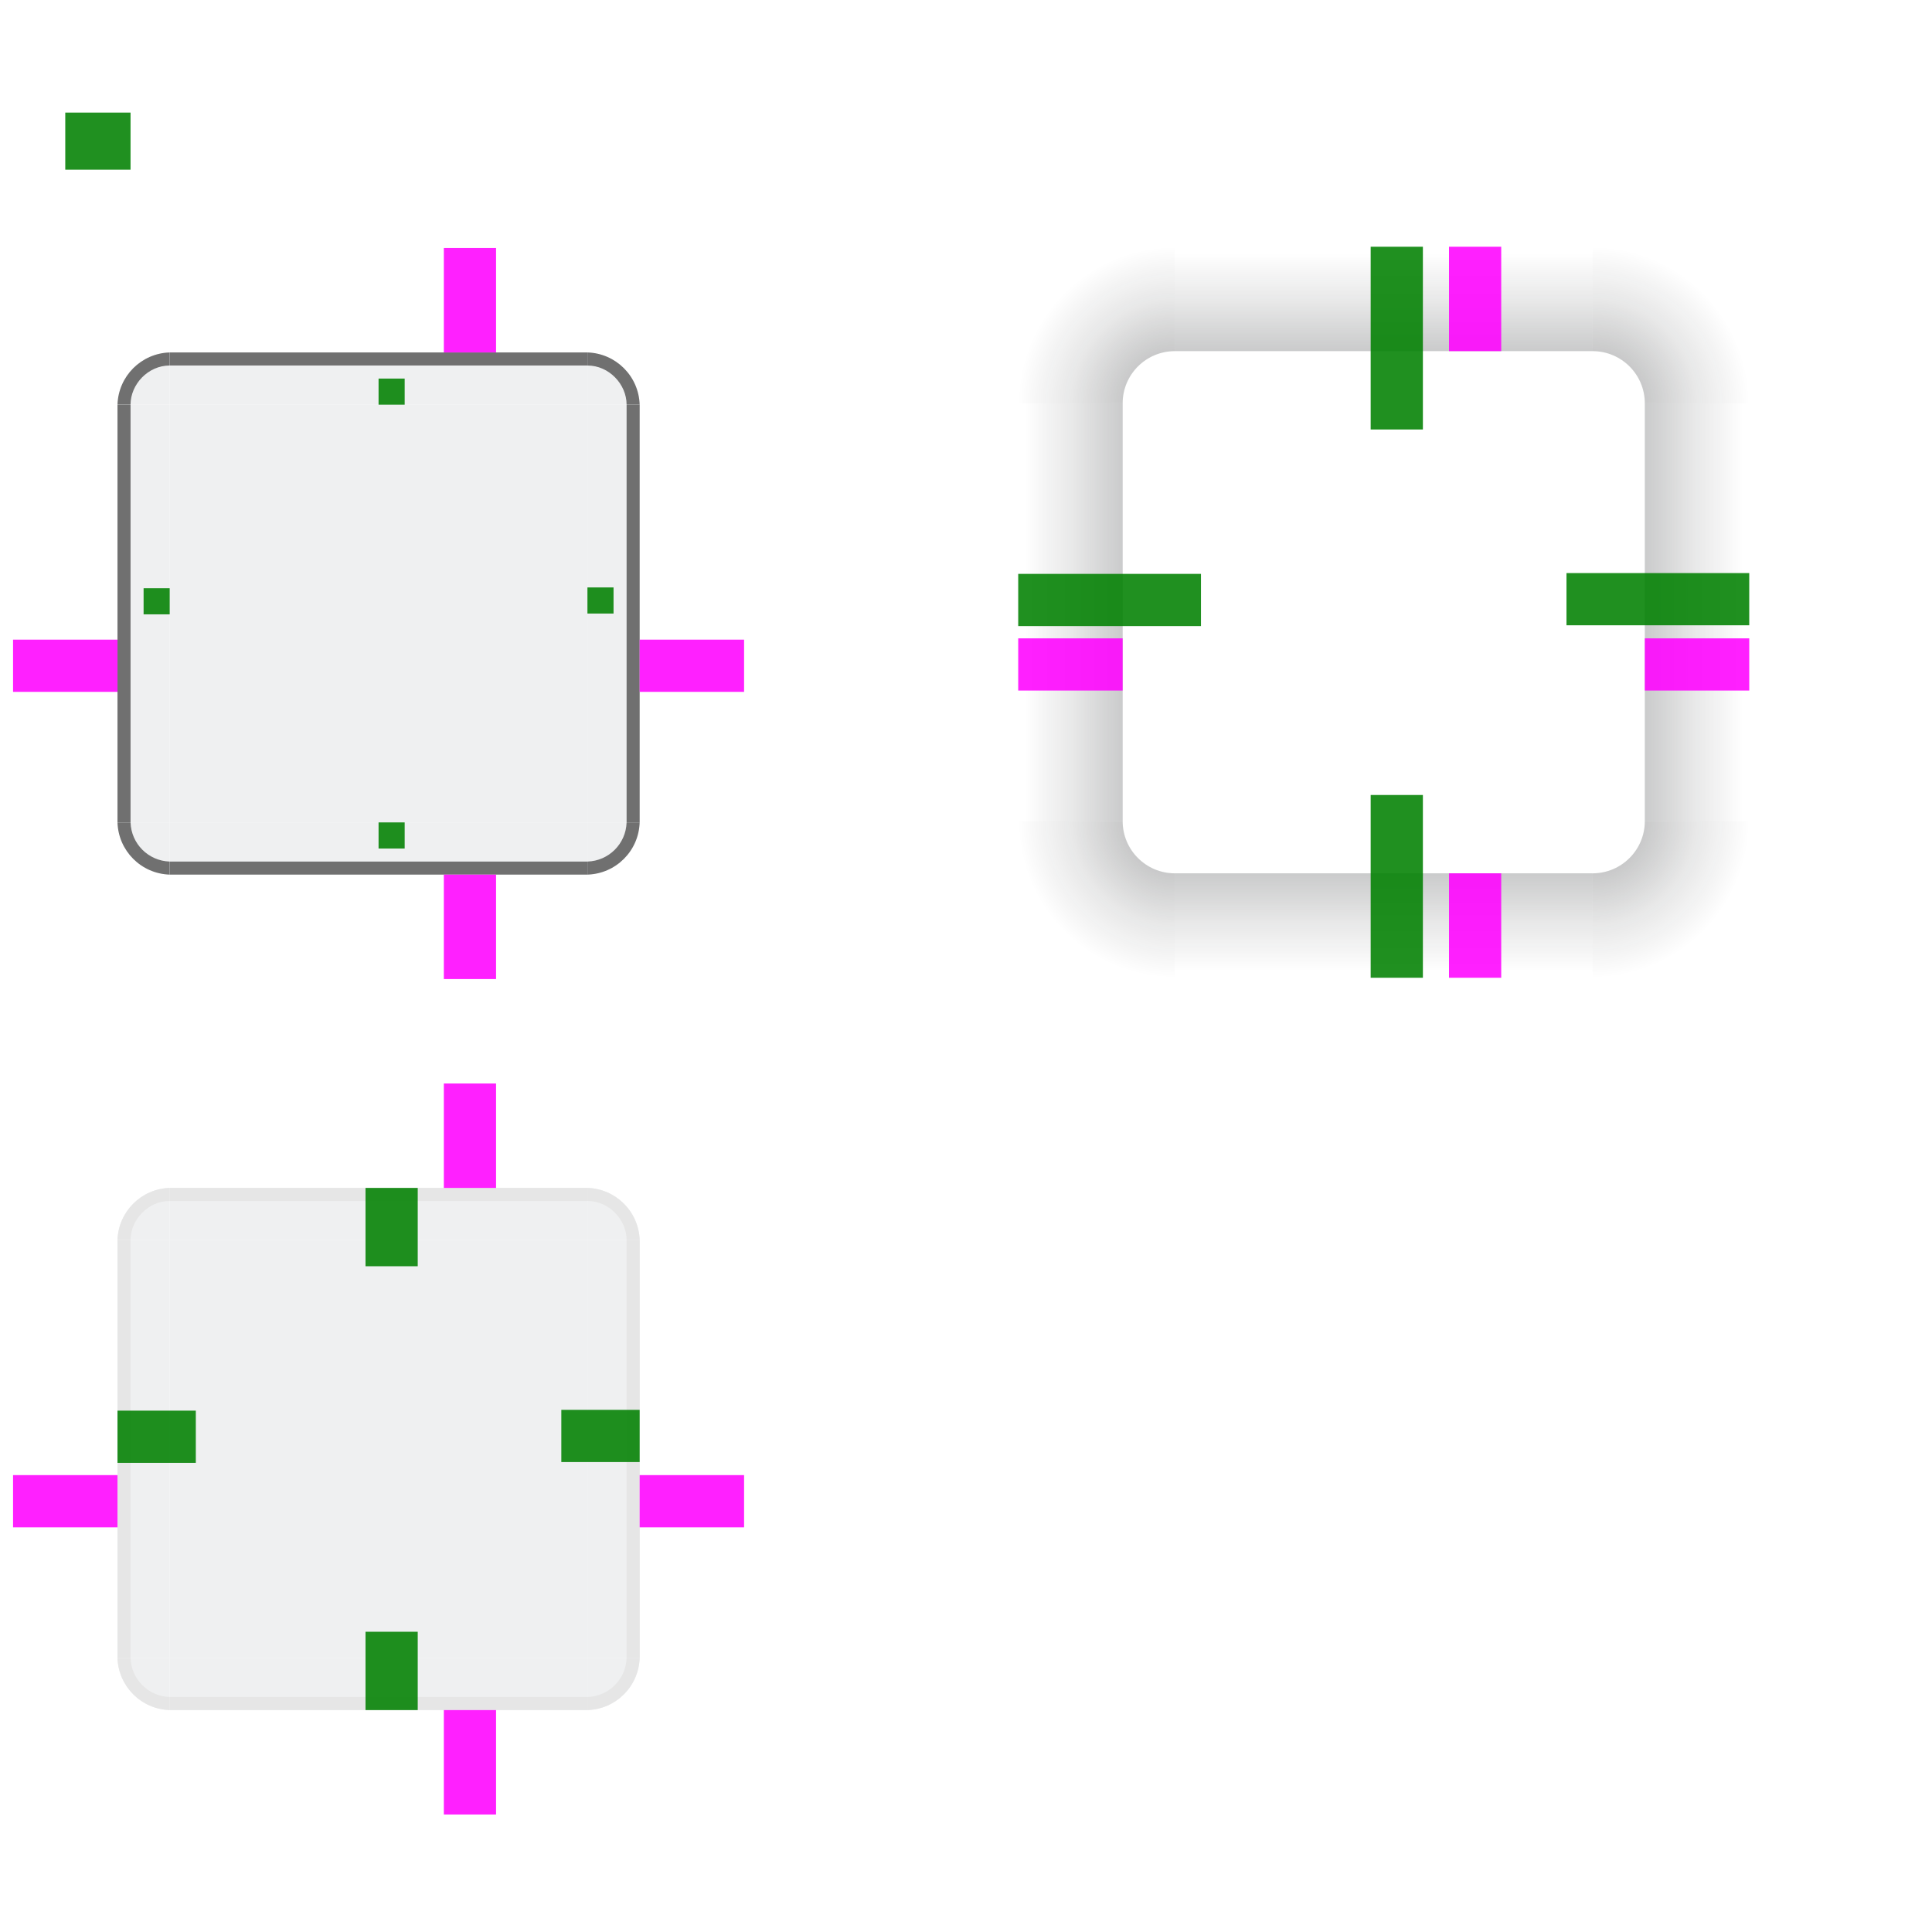
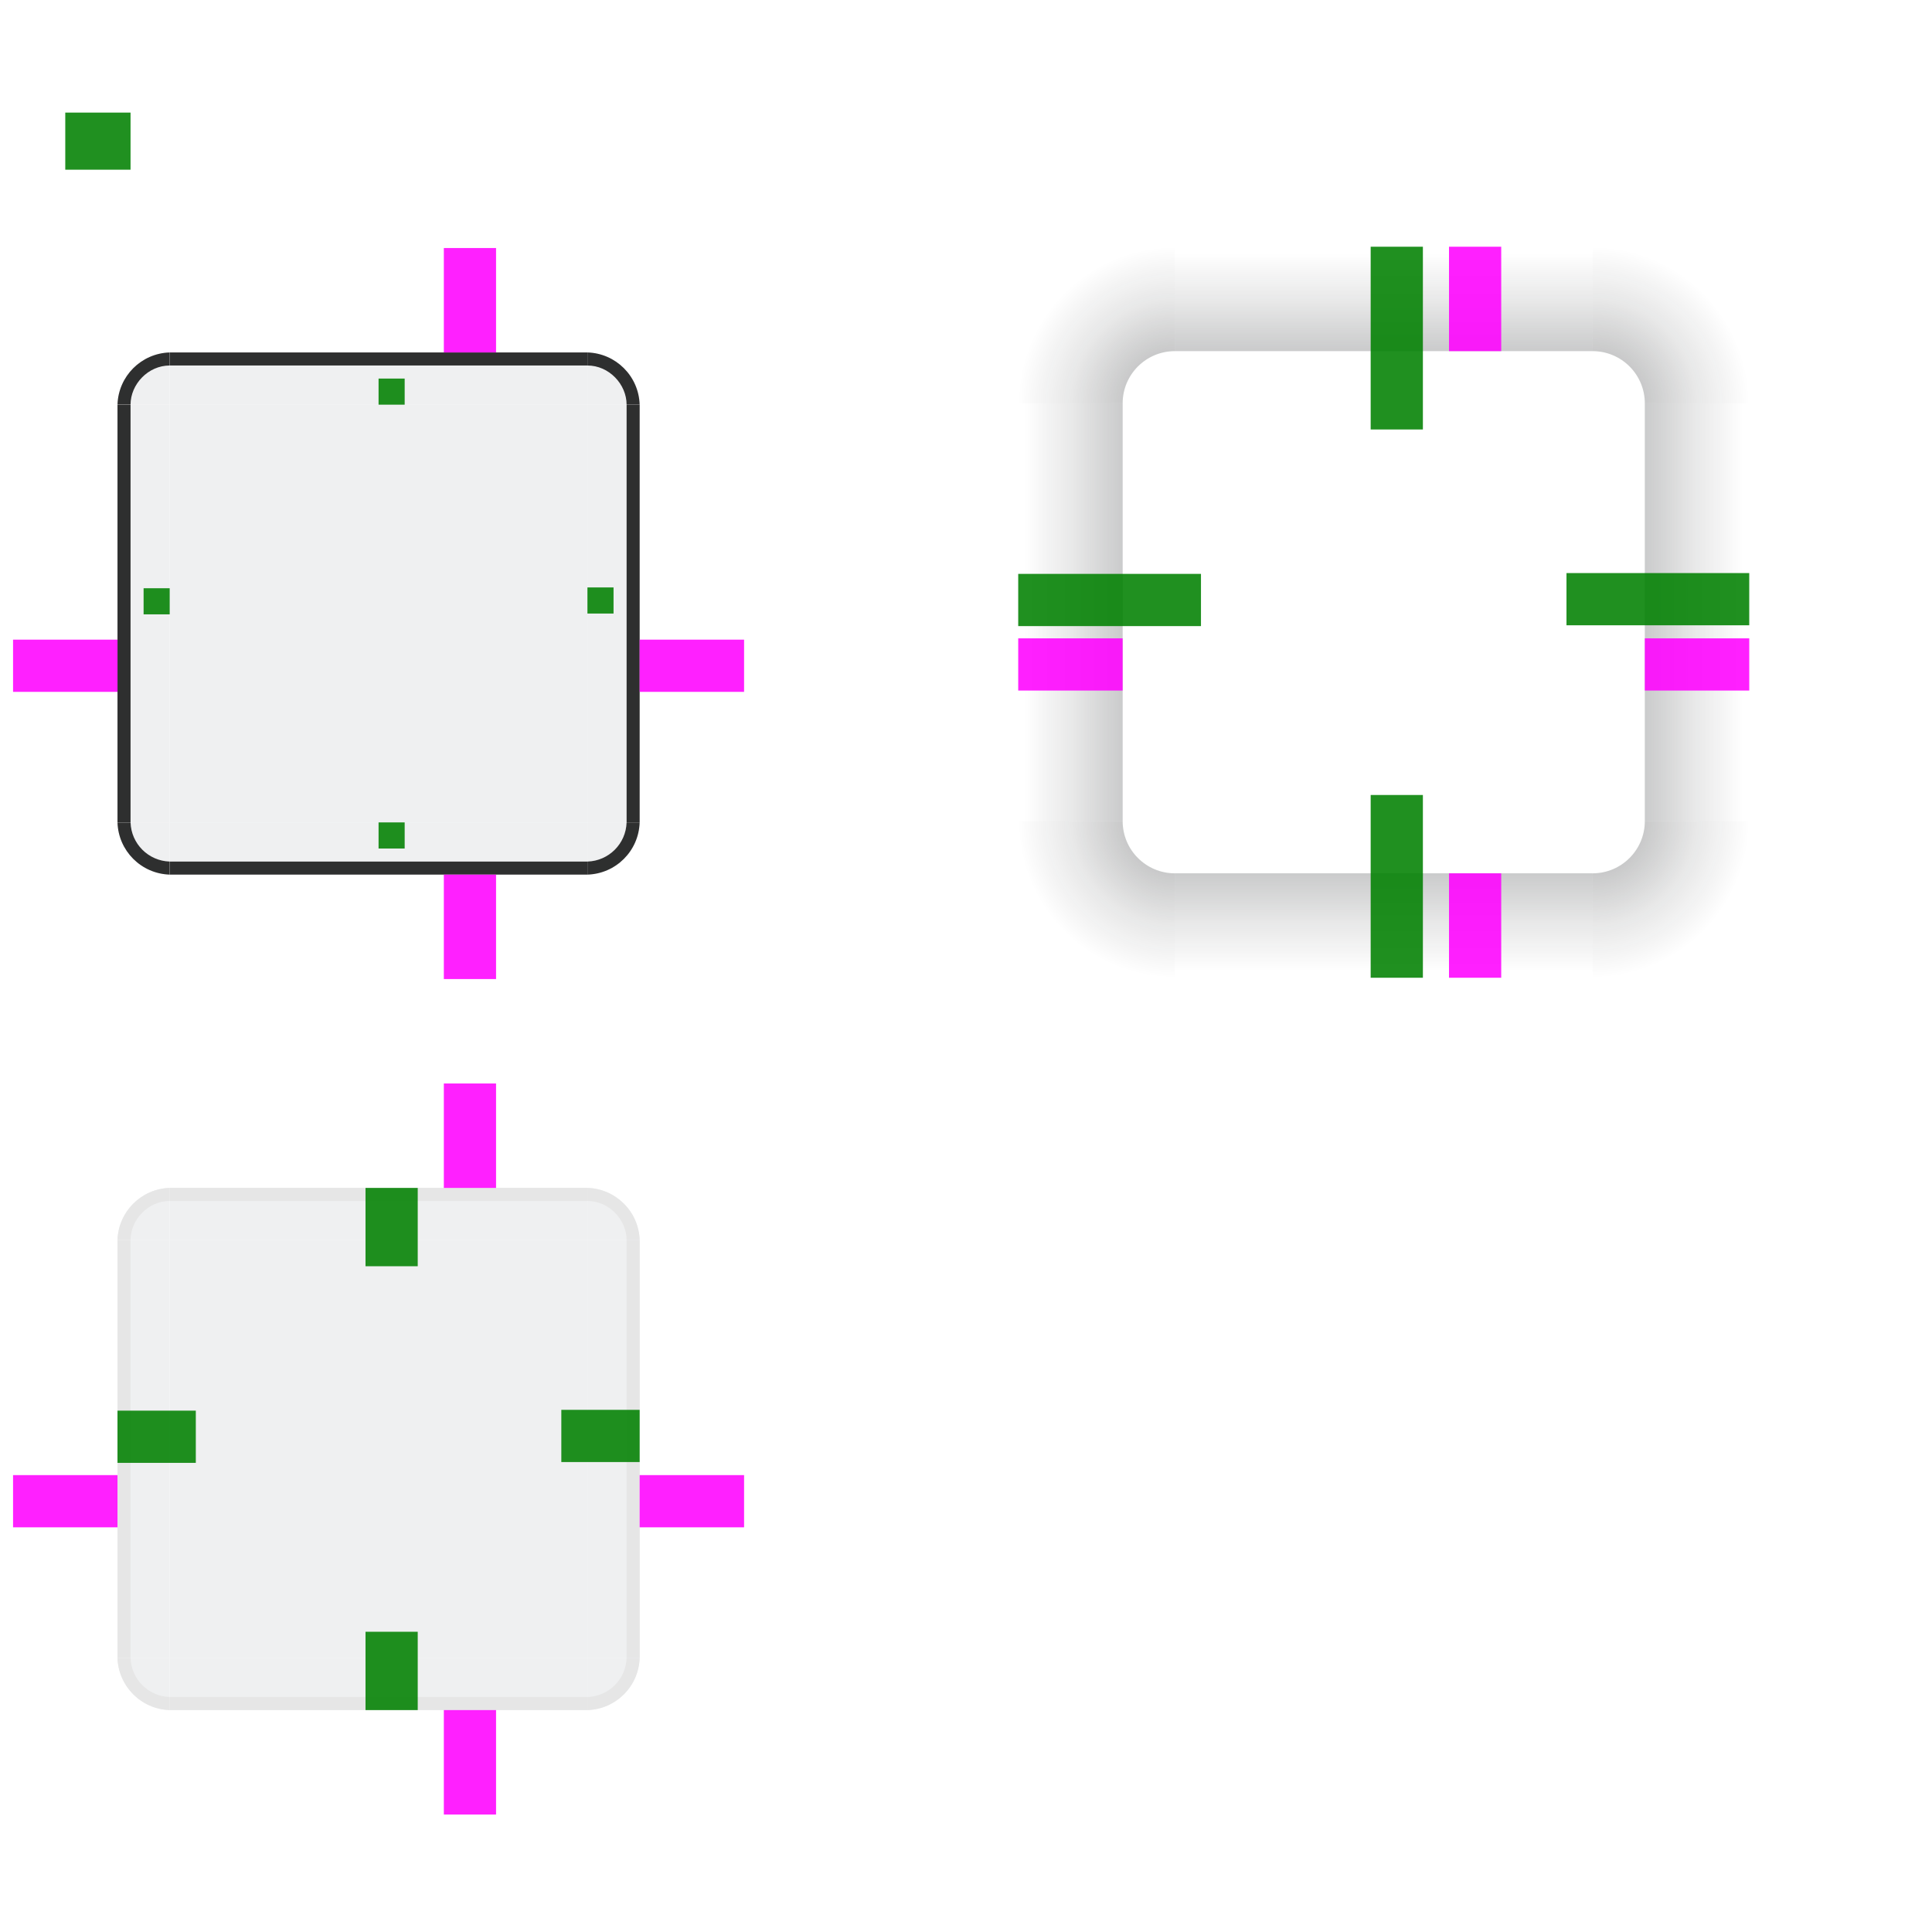
<svg xmlns="http://www.w3.org/2000/svg" xmlns:xlink="http://www.w3.org/1999/xlink" width="148" height="148" id="svg3642" version="1.0">
  <defs id="defs3644">
    <style type="text/css" id="current-color-scheme">
      .ColorScheme-Text {
        color:#7B7C7E;
      }
      .ColorScheme-Background{
        color:#EFF0F1;
      }
      .ColorScheme-Highlight{
        color:#3DAEE6;
      }
      .ColorScheme-ViewText {
        color:#7B7C7E;
      }
      .ColorScheme-ViewBackground{
        color:#FCFCFC;
      }
      .ColorScheme-ViewHover {
        color:#3DAEE6;
      }
      .ColorScheme-ViewFocus{
        color:#1E92FF;
      }
      .ColorScheme-ButtonText {
        color:#7B7C7E;
      }
      .ColorScheme-ButtonBackground{
        color:#EFF0F1;
      }
      .ColorScheme-ButtonHover {
        color:#3DAEE6;
      }
      .ColorScheme-ButtonFocus{
        color:#1E92FF;
      }
</style>
    <linearGradient id="linearGradient3809-7">
      <stop id="stop3811-0" offset="0" style="stop-color:#232629;stop-opacity:0.239;" />
      <stop style="stop-color:#111314;stop-opacity:0.098;" offset="0.5" id="stop3817-7" />
      <stop id="stop3815-7" offset="1" style="stop-color:#000000;stop-opacity:0;" />
    </linearGradient>
    <linearGradient id="linearGradient3809-3">
      <stop id="stop3811-1" offset="0" style="stop-color:#232629;stop-opacity:0.239;" />
      <stop style="stop-color:#111314;stop-opacity:0.098;" offset="0.5" id="stop3817-3" />
      <stop id="stop3815-2" offset="1" style="stop-color:#000000;stop-opacity:0;" />
    </linearGradient>
    <linearGradient id="linearGradient3809-4">
      <stop id="stop3811-5" offset="0" style="stop-color:#232629;stop-opacity:0.239;" />
      <stop style="stop-color:#111314;stop-opacity:0.098;" offset="0.5" id="stop3817-6" />
      <stop id="stop3815-73" offset="1" style="stop-color:#000000;stop-opacity:0;" />
    </linearGradient>
    <linearGradient id="linearGradient3809-8">
      <stop id="stop3811-4" offset="0" style="stop-color:#232629;stop-opacity:0.239;" />
      <stop style="stop-color:#111314;stop-opacity:0.098;" offset="0.5" id="stop3817-2" />
      <stop id="stop3815-20" offset="1" style="stop-color:#000000;stop-opacity:0;" />
    </linearGradient>
    <linearGradient id="linearGradient3828-6">
      <stop id="stop3830-5" offset="0" style="stop-color:#232629;stop-opacity:0.239" />
      <stop style="stop-color:#1a1c1e;stop-opacity:0.239" offset="0.33" id="stop3836-0" />
      <stop style="stop-color:#111314;stop-opacity:0.098" offset="0.66" id="stop3832-2" />
      <stop id="stop3834-3" offset="1" style="stop-color:#000000;stop-opacity:0;" />
    </linearGradient>
    <linearGradient id="linearGradient3828-0">
      <stop id="stop3830-7" offset="0" style="stop-color:#232629;stop-opacity:0.239" />
      <stop style="stop-color:#1a1c1e;stop-opacity:0.239" offset="0.33" id="stop3836-9" />
      <stop style="stop-color:#111314;stop-opacity:0.098" offset="0.66" id="stop3832-0" />
      <stop id="stop3834-0" offset="1" style="stop-color:#000000;stop-opacity:0;" />
    </linearGradient>
    <linearGradient id="linearGradient3828-4">
      <stop id="stop3830-4" offset="0" style="stop-color:#232629;stop-opacity:0.239" />
      <stop style="stop-color:#1a1c1e;stop-opacity:0.239" offset="0.33" id="stop3836-3" />
      <stop style="stop-color:#111314;stop-opacity:0.098" offset="0.66" id="stop3832-8" />
      <stop id="stop3834-9" offset="1" style="stop-color:#000000;stop-opacity:0;" />
    </linearGradient>
    <linearGradient id="linearGradient3828-2">
      <stop id="stop3830-75" offset="0" style="stop-color:#232629;stop-opacity:0.239" />
      <stop style="stop-color:#1a1c1e;stop-opacity:0.239" offset="0.33" id="stop3836-31" />
      <stop style="stop-color:#111314;stop-opacity:0.098" offset="0.66" id="stop3832-9" />
      <stop id="stop3834-7" offset="1" style="stop-color:#000000;stop-opacity:0;" />
    </linearGradient>
    <linearGradient xlink:href="#linearGradient3809-7" id="linearGradient1072" gradientUnits="userSpaceOnUse" gradientTransform="matrix(1.8125,0,0,0.5,-86.62582,10.5003)" x1="65" y1="233" x2="65" y2="225.513" />
    <linearGradient xlink:href="#linearGradient3809-4" id="linearGradient1074" gradientUnits="userSpaceOnUse" gradientTransform="matrix(0.40625,0,0,0.5,-162.3127,-180.4998)" x1="65" y1="233" x2="65" y2="225.513" />
    <linearGradient xlink:href="#linearGradient3809-8" id="linearGradient1076" gradientUnits="userSpaceOnUse" gradientTransform="matrix(1.8125,0,0,0.5,-86.62583,-260.5002)" x1="65" y1="233" x2="65" y2="225.513" />
    <radialGradient xlink:href="#linearGradient3828-4" id="radialGradient1078" gradientUnits="userSpaceOnUse" gradientTransform="matrix(0,2,2,0,-418.0005,-9.999411)" cx="50" cy="238" fx="50" fy="238" r="6" />
    <radialGradient xlink:href="#linearGradient3828-6" id="radialGradient1080" gradientUnits="userSpaceOnUse" gradientTransform="rotate(-90,-27.49973,206.5)" cx="50" cy="238" fx="50" fy="238" r="6" />
    <radialGradient xlink:href="#linearGradient3828-0" id="radialGradient1082" gradientUnits="userSpaceOnUse" gradientTransform="rotate(-90,-27.49996,206.5003)" cx="50" cy="238" fx="50" fy="238" r="6" />
    <linearGradient xlink:href="#linearGradient3809-3" id="linearGradient1084" gradientUnits="userSpaceOnUse" gradientTransform="matrix(0.40625,0,0,0.5,-162.3127,-180.5003)" x1="65" y1="233" x2="65" y2="225.513" />
    <radialGradient xlink:href="#linearGradient3828-2" id="radialGradient1086" gradientUnits="userSpaceOnUse" gradientTransform="matrix(0,2,2,0,-417.9996,-9.999411)" cx="50" cy="238" fx="50" fy="238" r="6" />
  </defs>
  <g id="layer1">
    <rect y="8.625" x="5" height="4.375" width="5" id="hint-stretch-borders" style="opacity:0.875;fill:#008000;fill-opacity:1;stroke:none;stroke-width:0;stroke-miterlimit:4;stroke-dasharray:none;stroke-opacity:1" />
    <text id="text4270" y="-506.747" x="198.334" style="font-style:normal;font-variant:normal;font-weight:bold;font-stretch:normal;line-height:0%;font-family:'Gill Sans';text-align:justify;writing-mode:lr-tb;text-anchor:start;fill:#000000;fill-opacity:1;stroke:none;stroke-width:1px;stroke-linecap:butt;stroke-linejoin:miter;stroke-opacity:1" xml:space="preserve">
      <tspan y="-506.747" x="198.334" id="tspan4272" style="font-size:14px;line-height:1.25"> </tspan>
    </text>
    <g style="opacity:0.979" transform="matrix(-0.75,0,0,0.75,133.5,29.5)" id="g3041" />
    <g id="top" transform="matrix(0.5517241,0,0,2,10.79357,-227.0006)">
      <path id="path2667" d="M 4,127 V 129 h 58 v -2 c -0.022,-6.7e-4 -0.041,0 -0.062,0 H 4.062 c -0.022,0 -0.041,-6.7e-4 -0.062,0 z" style="opacity:1;fill:currentColor;stroke-width:1" class="ColorScheme-Background" />
-       <path style="opacity:0.6;fill:#1a1a1a;fill-rule:nonzero;stroke:none" d="M 4,127 V 127.5 h 58 v -0.5 c -0.022,-1.6e-4 -0.041,0 -0.062,0 H 4.062 c -0.022,0 -0.041,-1.6e-4 -0.062,0 z" id="path5283" class="ColorScheme-Text" />
+       <path style="opacity:0.9;fill:#1a1a1a;fill-rule:nonzero;stroke:none" d="M 4,127 V 127.5 h 58 v -0.5 c -0.022,-1.6e-4 -0.041,0 -0.062,0 H 4.062 c -0.022,0 -0.041,-1.6e-4 -0.062,0 z" id="path5283" class="ColorScheme-Text" />
    </g>
    <g id="right" transform="matrix(2,0,0,2.461539,-78.99953,-286.5391)">
      <path id="path2679" d="m 62,129 v 13 h 2 c 6.68e-4,-0.022 0,-0.041 0,-0.062 v -12.875 c 0,-0.022 6.68e-4,-0.041 0,-0.062 z" style="opacity:1;fill:currentColor;stroke-width:1" class="ColorScheme-Background" />
-       <path style="opacity:0.6;fill:#1a1a1a;fill-rule:nonzero;stroke:none" d="m 63.5,129 v 13 h 0.5 c 1.67e-4,-0.022 0,-0.041 0,-0.062 v -12.875 c 0,-0.022 1.67e-4,-0.041 0,-0.062 z" id="path5344" class="ColorScheme-Text" />
+       <path style="opacity:0.9;fill:#1a1a1a;fill-rule:nonzero;stroke:none" d="m 63.5,129 v 13 h 0.5 c 1.67e-4,-0.022 0,-0.041 0,-0.062 v -12.875 c 0,-0.022 1.67e-4,-0.041 0,-0.062 z" id="path5344" class="ColorScheme-Text" />
    </g>
    <g id="bottom" transform="matrix(0.5517241,0,0,2,10.79357,-221.0006)">
      <path id="path2691" d="M 4,142 V 144 c 0.022,6.7e-4 0.041,0 0.062,0 h 57.875 c 0.022,0 0.041,6.7e-4 0.062,0 v -2 z" style="opacity:1;fill:currentColor;stroke-width:1" class="ColorScheme-Background" />
-       <path style="opacity:0.6;fill:#1a1a1a;fill-rule:nonzero;stroke:none" d="m 4,143.5 v 0.5 c 0.022,1.7e-4 0.041,0 0.062,0 h 57.875 c 0.022,0 0.041,1.7e-4 0.062,0 v -0.5 z" id="path5362" class="ColorScheme-Text" />
+       <path style="opacity:0.9;fill:#1a1a1a;fill-rule:nonzero;stroke:none" d="m 4,143.5 v 0.5 c 0.022,1.7e-4 0.041,0 0.062,0 h 57.875 c 0.022,0 0.041,1.7e-4 0.062,0 v -0.5 z" id="path5362" class="ColorScheme-Text" />
    </g>
    <g transform="translate(-44.99954,-27.00061)" id="bottomleft">
      <path id="path2697" d="m 54,90 c 0.067,2.183 1.817,3.933 4,4 v -4 z" style="opacity:1;fill:currentColor" class="ColorScheme-Background" />
-       <path style="opacity:0.6;fill:#1a1a1a;fill-rule:nonzero;stroke:none" d="m 54,97 c 0.067,2.183 1.817,3.933 4,4 v -1 c -1.637,-0.05 -2.95,-1.363 -3,-3 z" transform="translate(0,-6.999998)" id="path3814" class="ColorScheme-Text" />
+       <path style="opacity:0.9;fill:#1a1a1a;fill-rule:nonzero;stroke:none" d="m 54,97 c 0.067,2.183 1.817,3.933 4,4 v -1 c -1.637,-0.05 -2.95,-1.363 -3,-3 z" transform="translate(0,-6.999998)" id="path3814" class="ColorScheme-Text" />
    </g>
    <g transform="matrix(0.744186,0,0,2.463508,-31.6507,-13.34375)" id="center">
      <g transform="matrix(0.344,0,0,0.8118505,3.584,-783.8838)" id="toolbutton-pressed-center">
        <path id="path11378" d="m 164,987.723 v 16 h 125 v -16 z" style="opacity:1;fill:currentColor" class="ColorScheme-Background" />
      </g>
    </g>
    <g transform="matrix(-2,0,0,2,53.00045,-227.0006)" id="topright">
      <path style="opacity:1;fill:currentColor" d="m 4,127 c -1.091,0.034 -1.966,0.909 -2,2 h 2 z" id="path5336" class="ColorScheme-Background" />
-       <path style="opacity:0.6;fill:#1a1a1a;fill-rule:nonzero;stroke:none" d="m -12,12 c -2.183,0.067 -3.933,1.817 -4,4 h 1 c 0,-1.562 1.344,-3 3,-3 z" transform="matrix(0.5,0,0,0.5,10,121)" id="path5338" class="ColorScheme-Text" />
+       <path style="opacity:0.9;fill:#1a1a1a;fill-rule:nonzero;stroke:none" d="m -12,12 c -2.183,0.067 -3.933,1.817 -4,4 h 1 c 0,-1.562 1.344,-3 3,-3 z" transform="matrix(0.5,0,0,0.5,10,121)" id="path5338" class="ColorScheme-Text" />
    </g>
    <rect y="29" x="29" height="2" width="2" id="hint-top-margin" style="opacity:0.875;fill:#008000;fill-opacity:1;stroke:none;stroke-width:0.267" />
    <rect style="opacity:0.875;fill:#008000;fill-opacity:1;stroke:none;stroke-width:0.267" id="hint-bottom-margin" width="2" height="2" x="29" y="63" />
    <rect y="45" x="45" height="2" width="2" id="hint-right-margin" style="opacity:0.875;fill:#008000;fill-opacity:1;stroke:none;stroke-width:0.267" />
    <g id="topleft" transform="matrix(2,0,0,2,5.000465,-227.0006)">
      <path id="path4234" d="m 4,127 c -1.091,0.034 -1.966,0.909 -2,2 h 2 z" style="opacity:1;fill:currentColor" class="ColorScheme-Background" />
-       <path id="path4236" transform="matrix(0.5,0,0,0.5,10,121)" d="m -12,12 c -2.183,0.067 -3.933,1.817 -4,4 h 1 c 0,-1.562 1.344,-3 3,-3 z" style="opacity:0.6;fill:#1a1a1a;fill-rule:nonzero;stroke:none" class="ColorScheme-Text" />
+       <path id="path4236" transform="matrix(0.5,0,0,0.5,10,121)" d="m -12,12 c -2.183,0.067 -3.933,1.817 -4,4 h 1 c 0,-1.562 1.344,-3 3,-3 z" style="opacity:0.9;fill:#1a1a1a;fill-rule:nonzero;stroke:none" class="ColorScheme-Text" />
    </g>
    <g transform="matrix(-2,0,0,2.461539,137.0006,-286.5391)" id="left">
      <path style="opacity:1;fill:currentColor;stroke-width:1" d="m 62,129 v 13 H 64 c 6.68e-4,-0.022 0,-0.041 0,-0.062 v -12.875 c 0,-0.022 6.68e-4,-0.041 0,-0.062 z" id="path4246" class="ColorScheme-Background" />
-       <path id="path4248" d="m 63.5,129 v 13 h 0.5 c 1.67e-4,-0.022 0,-0.041 0,-0.062 v -12.875 c 0,-0.022 1.67e-4,-0.041 0,-0.062 z" style="opacity:0.6;fill:#1a1a1a;fill-rule:nonzero;stroke:none" class="ColorScheme-Text" />
+       <path id="path4248" d="m 63.5,129 v 13 h 0.5 c 1.67e-4,-0.022 0,-0.041 0,-0.062 v -12.875 c 0,-0.022 1.67e-4,-0.041 0,-0.062 z" style="opacity:0.9;fill:#1a1a1a;fill-rule:nonzero;stroke:none" class="ColorScheme-Text" />
    </g>
    <g transform="matrix(-1,0,0,1,103.0005,-27.00061)" id="bottomright">
      <path style="opacity:1;fill:currentColor" d="m 54,90 c 0.067,2.183 1.817,3.933 4,4 v -4 z" id="path4279" class="ColorScheme-Background" />
-       <path style="opacity:0.6;fill:#1a1a1a;fill-rule:nonzero;stroke:none" d="m 93,97 c -0.05,1.637 -1.363,2.95 -3,3 v 1 c 2.183,-0.067 3.933,-1.817 4,-4 z" transform="matrix(-1,0,0,1,148,-6.999998)" id="path3046" class="ColorScheme-Text" />
+       <path style="opacity:0.9;fill:#1a1a1a;fill-rule:nonzero;stroke:none" d="m 93,97 c -0.05,1.637 -1.363,2.95 -3,3 v 1 c 2.183,-0.067 3.933,-1.817 4,-4 z" transform="matrix(-1,0,0,1,148,-6.999998)" id="path3046" class="ColorScheme-Text" />
    </g>
    <rect style="opacity:0.875;fill:#008000;fill-opacity:1;stroke:none;stroke-width:0.267" id="hint-left-margin" width="2" height="2" x="11" y="45.062" />
    <rect style="opacity:0.875;fill:#ff00ff;fill-opacity:1;stroke:none;stroke-width:0.756" id="hint-right-inset" width="8" height="4" x="49" y="49" />
    <rect y="49" x="1" height="4" width="8" id="hint-left-inset" style="opacity:0.875;fill:#ff00ff;fill-opacity:1;stroke:none;stroke-width:0.756" />
    <rect style="opacity:0.875;fill:#ff00ff;fill-opacity:1;stroke:none;stroke-width:0.756" id="hint-top-inset" width="4" height="8" x="34" y="19" />
    <rect y="67" x="34" height="8" width="4" id="hint-bottom-inset" style="opacity:0.875;fill:#ff00ff;fill-opacity:1;stroke:none;stroke-width:0.756" />
    <g id="shadow-top" transform="matrix(0.5517241,0,0,2,87.79357,-227.1006)">
      <path id="path983" d="M 4,127 V 129 h 58 v -2 c -0.022,-6.7e-4 -0.041,0 -0.062,0 H 4.062 c -0.022,0 -0.041,-6.7e-4 -0.062,0 z" style="opacity:1;fill:none;stroke-width:1" class="ColorScheme-Background" />
      <rect y="123" x="3.999" height="4" width="58" id="rect987" style="fill:url(#linearGradient1072);fill-opacity:1;stroke:none" />
    </g>
    <g id="shadow-right" transform="matrix(2,0,0,2.461539,-1.999535,-286.6391)">
      <path id="path991" d="m 62,129 v 13 h 2 c 6.68e-4,-0.022 0,-0.041 0,-0.062 v -12.875 c 0,-0.022 6.68e-4,-0.041 0,-0.062 z" style="opacity:1;fill:none;stroke-width:1" class="ColorScheme-Background" />
      <rect transform="matrix(0,-1,-1,0,0,0)" y="-68" x="-142" height="4" width="13" id="rect995" style="fill:url(#linearGradient1074);fill-opacity:1;stroke:none" />
    </g>
    <g id="shadow-bottom" transform="matrix(0.5517241,0,0,2,87.79357,-221.1006)">
      <path id="path999" d="M 4,142 V 144 c 0.022,6.7e-4 0.041,0 0.062,0 h 57.875 c 0.022,0 0.041,6.7e-4 0.062,0 v -2 z" style="opacity:1;fill:none;stroke-width:1" class="ColorScheme-Background" />
      <rect transform="scale(1,-1)" style="fill:url(#linearGradient1076);fill-opacity:1;stroke:none" id="rect1005" width="58" height="4" x="3.999" y="-148" />
    </g>
    <g transform="translate(32.00046,-27.10061)" id="shadow-bottomleft">
      <path id="path1010" d="m 54,90 c 0.067,2.183 1.817,3.933 4,4 v -4 z" style="opacity:1;fill:none" class="ColorScheme-Background" />
      <path id="path1014" d="M 46,102.001 V 90.001 h 8 c 0,2.209 1.791,4 4,4 v 8 z" style="fill:url(#radialGradient1078);fill-opacity:1;stroke:none" />
    </g>
    <g transform="matrix(0.744186,0,0,2.463508,45.3493,-13.44375)" id="shadow-center">
      <g transform="matrix(0.344,0,0,0.8118505,3.584,-783.8838)" id="g1020">
        <path id="path1018" d="m 164,987.723 v 16 h 125 v -16 z" style="opacity:1;fill:none" class="ColorScheme-Background" />
      </g>
    </g>
    <g transform="matrix(-2,0,0,2,130.0005,-227.1006)" id="shadow-topright">
      <path style="opacity:1;fill:none" d="m 4,127 c -1.091,0.034 -1.966,0.909 -2,2 h 2 z" id="path1024" class="ColorScheme-Background" />
      <path id="path1028" d="m -2,123 v 6 h 4 c 0,-1.105 0.895,-2 2,-2 v -4 z" style="fill:url(#radialGradient1080);fill-opacity:1;stroke:none" />
    </g>
    <rect y="18.9" x="105" height="14" width="4" id="shadow-hint-top-margin" style="opacity:0.875;fill:#008000;fill-opacity:1;stroke:none" />
    <rect style="opacity:0.875;fill:#008000;fill-opacity:1;stroke:none" id="shadow-hint-bottom-margin" width="4" height="14" x="105" y="60.9" />
    <rect y="43.9" x="120" height="4" width="14" id="shadow-hint-right-margin" style="opacity:0.875;fill:#008000;fill-opacity:1;stroke:none" />
    <g id="shadow-topleft" transform="matrix(2,0,0,2,82.00047,-227.1006)">
      <path id="path1038" d="m 4,127 c -1.091,0.034 -1.966,0.909 -2,2 h 2 z" style="opacity:1;fill:none" class="ColorScheme-Background" />
      <path style="fill:url(#radialGradient1082);fill-opacity:1;stroke:none" d="m -2,123 v 6 h 4 c 0,-1.105 0.895,-2 2,-2 v -4 z" id="path1042" />
    </g>
    <g transform="matrix(-2,0,0,2.461539,214.0006,-286.6391)" id="shadow-left">
      <path style="opacity:1;fill:none;stroke-width:1" d="m 62,129 v 13 H 64 c 6.68e-4,-0.022 0,-0.041 0,-0.062 v -12.875 c 0,-0.022 6.68e-4,-0.041 0,-0.062 z" id="path1046" class="ColorScheme-Background" />
      <rect transform="matrix(0,-1,-1,0,0,0)" style="fill:url(#linearGradient1084);fill-opacity:1;stroke:none" id="rect1050" width="13" height="4" x="-142" y="-68" />
    </g>
    <g transform="matrix(-1,0,0,1,180.0005,-27.10061)" id="shadow-bottomright">
      <path style="opacity:1;fill:none" d="m 54,90 c 0.067,2.183 1.817,3.933 4,4 v -4 z" id="path1054" class="ColorScheme-Background" />
      <path style="fill:url(#radialGradient1086);fill-opacity:1;stroke:none" d="M 46,102.001 V 90.001 h 8 c 0,2.209 1.791,4 4,4 v 8 z" id="path1058" />
    </g>
    <rect style="opacity:0.875;fill:#008000;fill-opacity:1;stroke:none" id="shadow-hint-left-margin" width="14" height="4" x="78" y="43.962" />
    <rect y="48.9" x="126" height="4" width="8" id="shadow-hint-right-inset" style="opacity:0.875;fill:#ff00ff;fill-opacity:1;stroke:none;stroke-width:0.756" />
    <rect style="opacity:0.875;fill:#ff00ff;fill-opacity:1;stroke:none;stroke-width:0.756" id="shadow-hint-left-inset" width="8" height="4" x="78" y="48.9" />
    <rect y="18.9" x="111" height="8" width="4" id="shadow-hint-top-inset" style="opacity:0.875;fill:#ff00ff;fill-opacity:1;stroke:none;stroke-width:0.756" />
    <rect style="opacity:0.875;fill:#ff00ff;fill-opacity:1;stroke:none;stroke-width:0.756" id="shadow-hint-bottom-inset" width="4" height="8" x="111" y="66.9" />
    <g transform="matrix(0.5517241,0,0,2,10.79357,-163.0006)" id="focus-top">
      <path class="ColorScheme-Background" style="fill:currentColor;stroke-width:1" d="M 4,127 V 129 h 58 v -2 c -0.022,-6.7e-4 -0.041,0 -0.062,0 H 4.062 c -0.022,0 -0.041,-6.7e-4 -0.062,0 z" id="path948" />
      <path class="ColorScheme-Highlight" id="path950" d="M 4,127 V 127.5 h 58 v -0.5 c -0.022,-1.6e-4 -0.041,0 -0.062,0 H 4.062 c -0.022,0 -0.041,-1.6e-4 -0.062,0 z" style="fill:#e6e6e6;fill-rule:nonzero;stroke:none;fill-opacity:1" />
    </g>
    <g transform="matrix(2,0,0,2.461539,-78.99953,-222.5391)" id="focus-right">
      <path class="ColorScheme-Background" style="fill:currentColor;stroke-width:1" d="m 62,129 v 13 h 2 c 6.68e-4,-0.022 0,-0.041 0,-0.062 v -12.875 c 0,-0.022 6.68e-4,-0.041 0,-0.062 z" id="path956" />
      <path class="ColorScheme-Highlight" id="path958" d="m 63.5,129 v 13 h 0.5 c 1.67e-4,-0.022 0,-0.041 0,-0.062 v -12.875 c 0,-0.022 1.67e-4,-0.041 0,-0.062 z" style="fill:#e6e6e6;fill-rule:nonzero;stroke:none;fill-opacity:1" />
    </g>
    <g transform="matrix(0.5517241,0,0,2,10.79357,-157.0006)" id="focus-bottom">
      <path class="ColorScheme-Background" style="fill:currentColor;stroke-width:1" d="M 4,142 V 144 c 0.022,6.7e-4 0.041,0 0.062,0 h 57.875 c 0.022,0 0.041,6.7e-4 0.062,0 v -2 z" id="path964" />
      <path class="ColorScheme-Highlight" id="path966" d="m 4,143.5 v 0.5 c 0.022,1.7e-4 0.041,0 0.062,0 h 57.875 c 0.022,0 0.041,1.7e-4 0.062,0 v -0.5 z" style="fill:#e6e6e6;fill-rule:nonzero;stroke:none;fill-opacity:1" />
    </g>
    <g id="focus-bottomleft" transform="translate(-44.99954,36.99939)">
      <path class="ColorScheme-Background" style="fill:currentColor" d="m 54,90 c 0.067,2.183 1.817,3.933 4,4 v -4 z" id="path972" />
      <path class="ColorScheme-Highlight" id="path974" transform="translate(0,-6.999998)" d="m 54,97 c 0.067,2.183 1.817,3.933 4,4 v -1 c -1.637,-0.05 -2.95,-1.363 -3,-3 z" style="fill:#e6e6e6;fill-rule:nonzero;stroke:none;fill-opacity:1" />
    </g>
    <g id="focus-center" transform="matrix(0.744186,0,0,2.463508,-31.6507,50.65625)">
      <g id="g982" transform="matrix(0.344,0,0,0.8118505,3.584,-783.8838)">
        <path class="ColorScheme-Background" style="fill:currentColor" d="m 164,987.723 v 16 h 125 v -16 z" id="path980" />
      </g>
    </g>
    <g id="focus-topright" transform="matrix(-2,0,0,2,53.00045,-163.0006)">
      <path class="ColorScheme-Background" id="path986" d="m 4,127 c -1.091,0.034 -1.966,0.909 -2,2 h 2 z" style="fill:currentColor" />
      <path class="ColorScheme-Highlight" id="path988" transform="matrix(0.5,0,0,0.5,10,121)" d="m -12,12 c -2.183,0.067 -3.933,1.817 -4,4 h 1 c 0,-1.562 1.344,-3 3,-3 z" style="fill:#e6e6e6;fill-rule:nonzero;stroke:none;fill-opacity:1" />
    </g>
    <rect style="opacity:0.875;fill:#008000;fill-opacity:1;stroke:none;stroke-width:0.655" id="focus-hint-top-margin" width="4" height="6" x="28" y="91" />
    <rect y="125" x="28" height="6" width="4" id="focus-hint-bottom-margin" style="opacity:0.875;fill:#008000;fill-opacity:1;stroke:none;stroke-width:0.655" />
    <rect style="opacity:0.875;fill:#008000;fill-opacity:1;stroke:none;stroke-width:0.655" id="focus-hint-right-margin" width="6" height="4" x="43" y="108" />
    <g transform="matrix(2,0,0,2,5.000465,-163.0006)" id="focus-topleft">
      <path class="ColorScheme-Background" style="fill:currentColor" d="m 4,127 c -1.091,0.034 -1.966,0.909 -2,2 h 2 z" id="path1000" />
      <path class="ColorScheme-Highlight" style="fill:#e6e6e6;fill-rule:nonzero;stroke:none;fill-opacity:1" d="m -12,12 c -2.183,0.067 -3.933,1.817 -4,4 h 1 c 0,-1.562 1.344,-3 3,-3 z" transform="matrix(0.5,0,0,0.5,10,121)" id="path1002" />
    </g>
    <g id="focus-left" transform="matrix(-2,0,0,2.461539,137.0006,-222.5391)">
      <path class="ColorScheme-Background" id="path1008" d="m 62,129 v 13 H 64 c 6.68e-4,-0.022 0,-0.041 0,-0.062 v -12.875 c 0,-0.022 6.68e-4,-0.041 0,-0.062 z" style="fill:currentColor;stroke-width:1" />
      <path class="ColorScheme-Highlight" style="fill:#e6e6e6;fill-rule:nonzero;stroke:none;fill-opacity:1" d="m 63.5,129 v 13 h 0.5 c 1.67e-4,-0.022 0,-0.041 0,-0.062 v -12.875 c 0,-0.022 1.67e-4,-0.041 0,-0.062 z" id="path1011" />
    </g>
    <g id="focus-bottomright" transform="matrix(-1,0,0,1,103.0005,36.99939)">
      <path class="ColorScheme-Background" id="path1017" d="m 54,90 c 0.067,2.183 1.817,3.933 4,4 v -4 z" style="fill:currentColor" />
      <path class="ColorScheme-Highlight" id="path1019" transform="matrix(-1,0,0,1,148,-6.999998)" d="m 93,97 c -0.05,1.637 -1.363,2.95 -3,3 v 1 c 2.183,-0.067 3.933,-1.817 4,-4 z" style="fill:#e6e6e6;fill-rule:nonzero;stroke:none;fill-opacity:1" />
    </g>
    <rect y="108.062" x="9" height="4" width="6" id="focus-hint-left-margin" style="opacity:0.875;fill:#008000;fill-opacity:1;stroke:none;stroke-width:0.655" />
    <rect y="113" x="49" height="4" width="8" id="focus-hint-right-inset" style="opacity:0.875;fill:#ff00ff;fill-opacity:1;stroke:none;stroke-width:0.756" />
    <rect style="opacity:0.875;fill:#ff00ff;fill-opacity:1;stroke:none;stroke-width:0.756" id="focus-hint-left-inset" width="8" height="4" x="1" y="113" />
    <rect y="83" x="34" height="8" width="4" id="focus-hint-top-inset" style="opacity:0.875;fill:#ff00ff;fill-opacity:1;stroke:none;stroke-width:0.756" />
    <rect style="opacity:0.875;fill:#ff00ff;fill-opacity:1;stroke:none;stroke-width:0.756" id="focus-hint-bottom-inset" width="4" height="8" x="34" y="131" />
  </g>
</svg>
